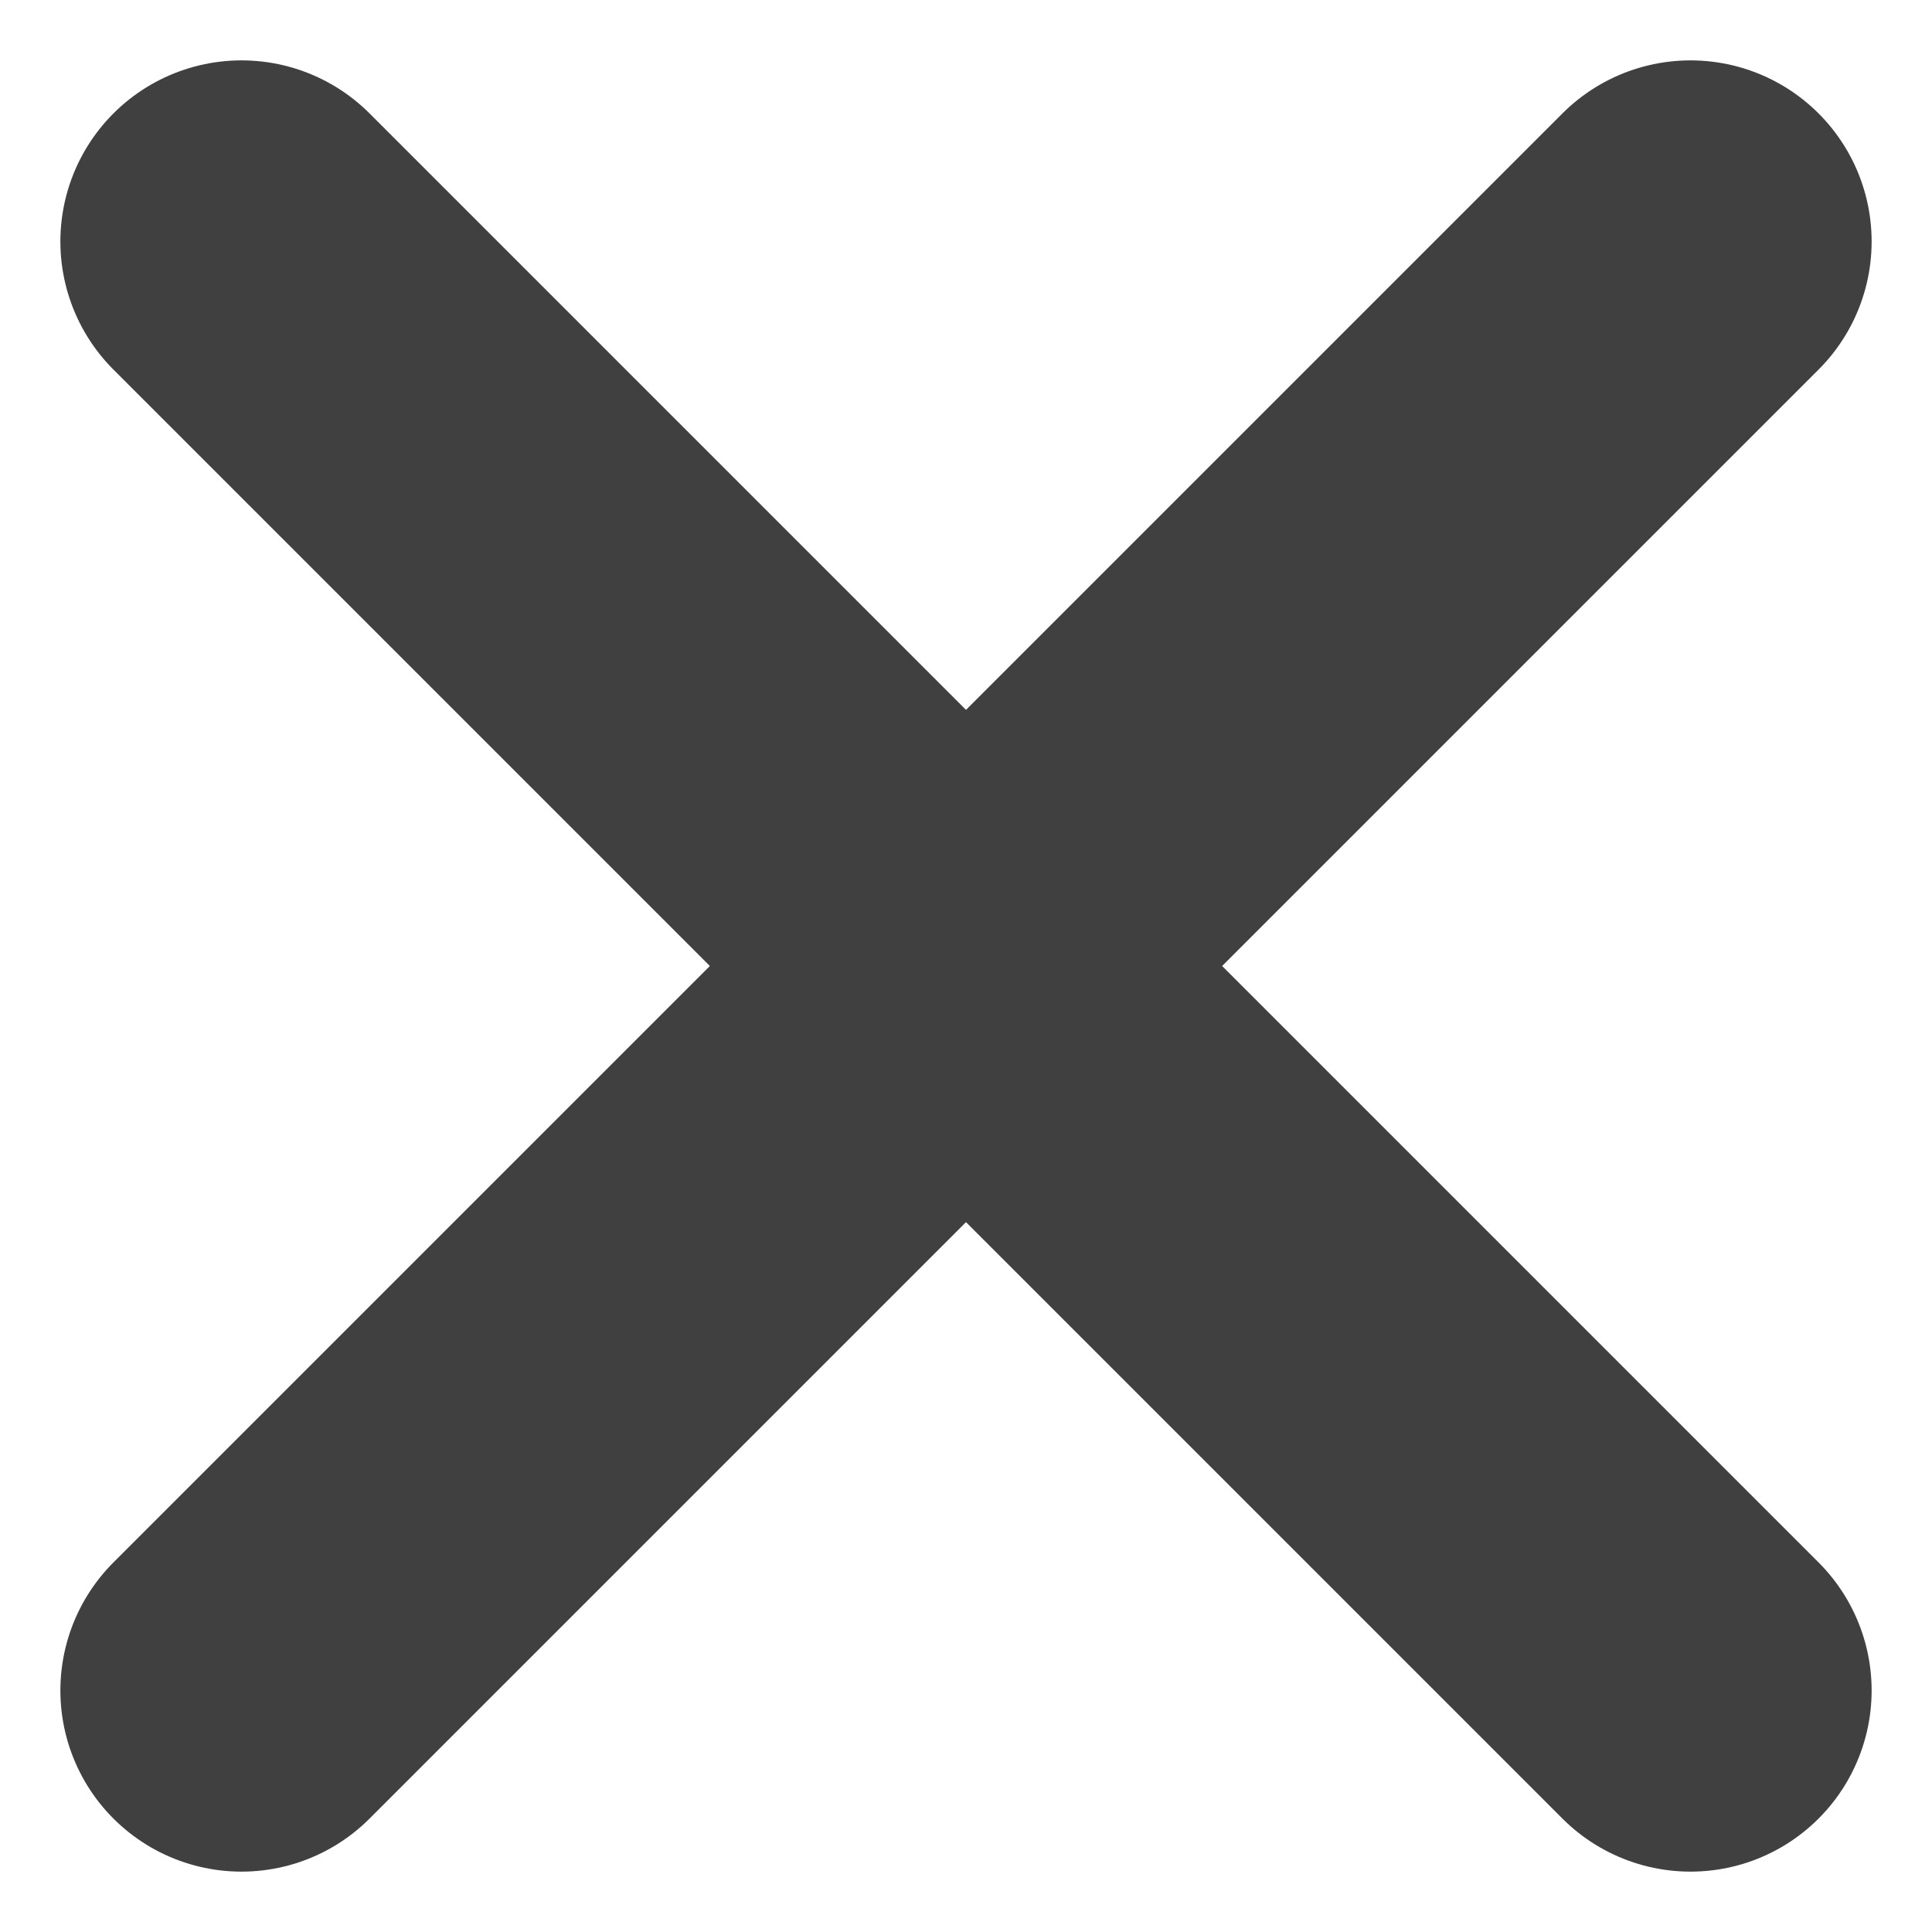
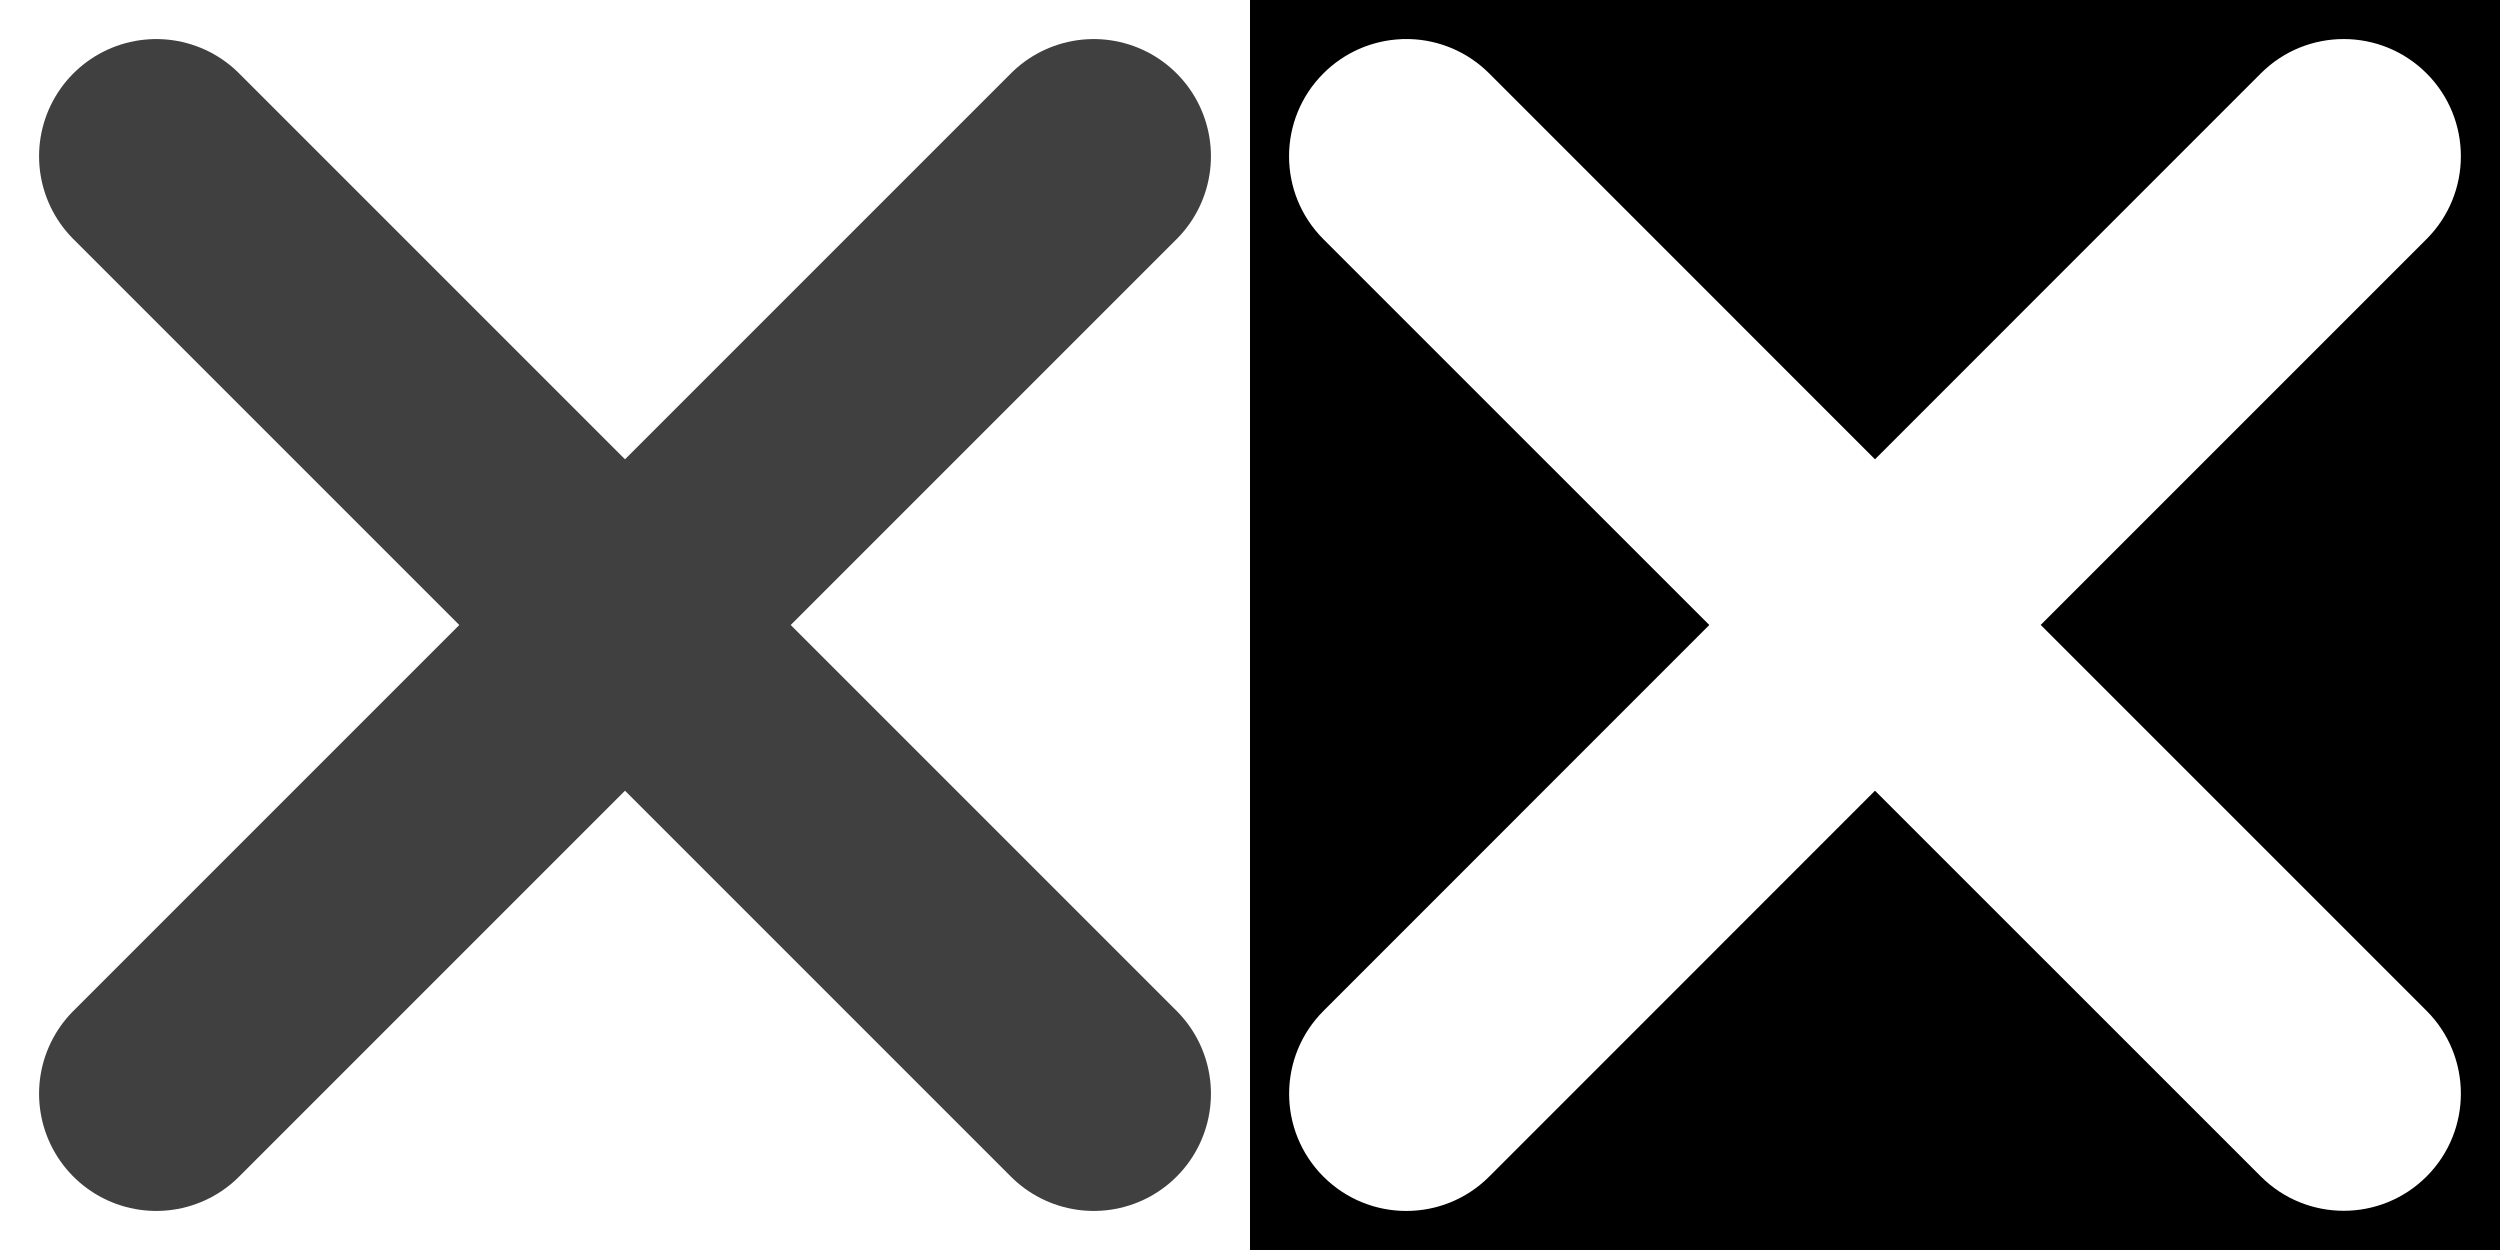
- <svg xmlns="http://www.w3.org/2000/svg" id="svg18" version="1.1" viewBox="0 0 16 16" height="16" width="16">
+ <svg xmlns="http://www.w3.org/2000/svg" width="32" height="16" viewBox="0 0 32 16" version="1.1" id="svg18">
  <defs id="defs22" />
-   <path d="M 16 0 L 16 16 L 32 16 L 32 0 L 16 0 z M 17.941 0.5 A 1.5 1.5 0 0 1 18.045 0.5 A 1.5 1.5 0 0 1 19.061 0.939 L 24 5.879 L 28.939 0.939 A 1.5 1.5 0 0 1 31.061 0.939 A 1.5 1.5 0 0 1 31.061 3.061 L 26.121 8 L 31.061 12.939 A 1.5 1.5 0 0 1 31.061 15.061 A 1.5 1.5 0 0 1 28.939 15.061 L 24 10.121 L 19.061 15.061 A 1.5 1.5 0 0 1 16.939 15.061 A 1.5 1.5 0 0 1 16.939 12.939 L 21.879 8 L 16.939 3.061 A 1.5 1.5 0 0 1 16.939 0.939 A 1.5 1.5 0 0 1 17.941 0.5 z " style="fill:#000000;stroke:#000000;stroke-width:0;stroke-linecap:round;stroke-dasharray:none;paint-order:markers fill stroke;fill-opacity:1" id="rect840" />
+   <path id="rect840" style="fill:#000000;fill-opacity:1;stroke:#000000;stroke-width:0;stroke-linecap:round;stroke-dasharray:none;paint-order:markers fill stroke" d="M 16,5e-7 V 16 H 32 V 5e-7 Z m 1.941,0.5 a 1.5,1.5 0 0 1 0.104,0 1.5,1.5 0 0 1 1.016,0.439 L 24,5.879 28.939,0.939 a 1.5,1.5 0 0 1 2.121,0 1.5,1.5 0 0 1 0,2.121 l -4.939,4.939 4.939,4.939 a 1.5,1.5 0 0 1 0,2.121 1.5,1.5 0 0 1 -2.121,0 L 24,10.121 19.061,15.061 a 1.5,1.5 0 0 1 -2.121,0 1.5,1.5 0 0 1 0,-2.121 L 21.879,8 16.939,3.061 a 1.5,1.5 0 0 1 0,-2.121 1.5,1.5 0 0 1 1.002,-0.439 z" />
  <g id="g871">
-     <g style="fill:none;fill-rule:evenodd;stroke:#606060;stroke-width:3;stroke-linecap:round;stroke-opacity:1" id="g6">
-       <path id="path4" d="M 2,2 14,14 M 14,2 2,14" style="stroke:#404040;stroke-opacity:1" />
+     <g id="g6" style="fill:none;fill-rule:evenodd;stroke:#606060;stroke-width:3;stroke-linecap:round;stroke-opacity:1">
+       <path style="stroke:#404040;stroke-opacity:1" d="M 2,2 14,14 M 14,2 2,14" id="path4" />
    </g>
  </g>
-   <g transform="translate(16)" id="g846">
-     <g id="g844" style="fill:none;fill-rule:evenodd;stroke:#606060;stroke-width:3;stroke-linecap:round;stroke-opacity:1" />
+   <g id="g846" transform="translate(16)">
+     <g style="fill:none;fill-rule:evenodd;stroke:#606060;stroke-width:3;stroke-linecap:round;stroke-opacity:1" id="g844" />
  </g>
</svg>
